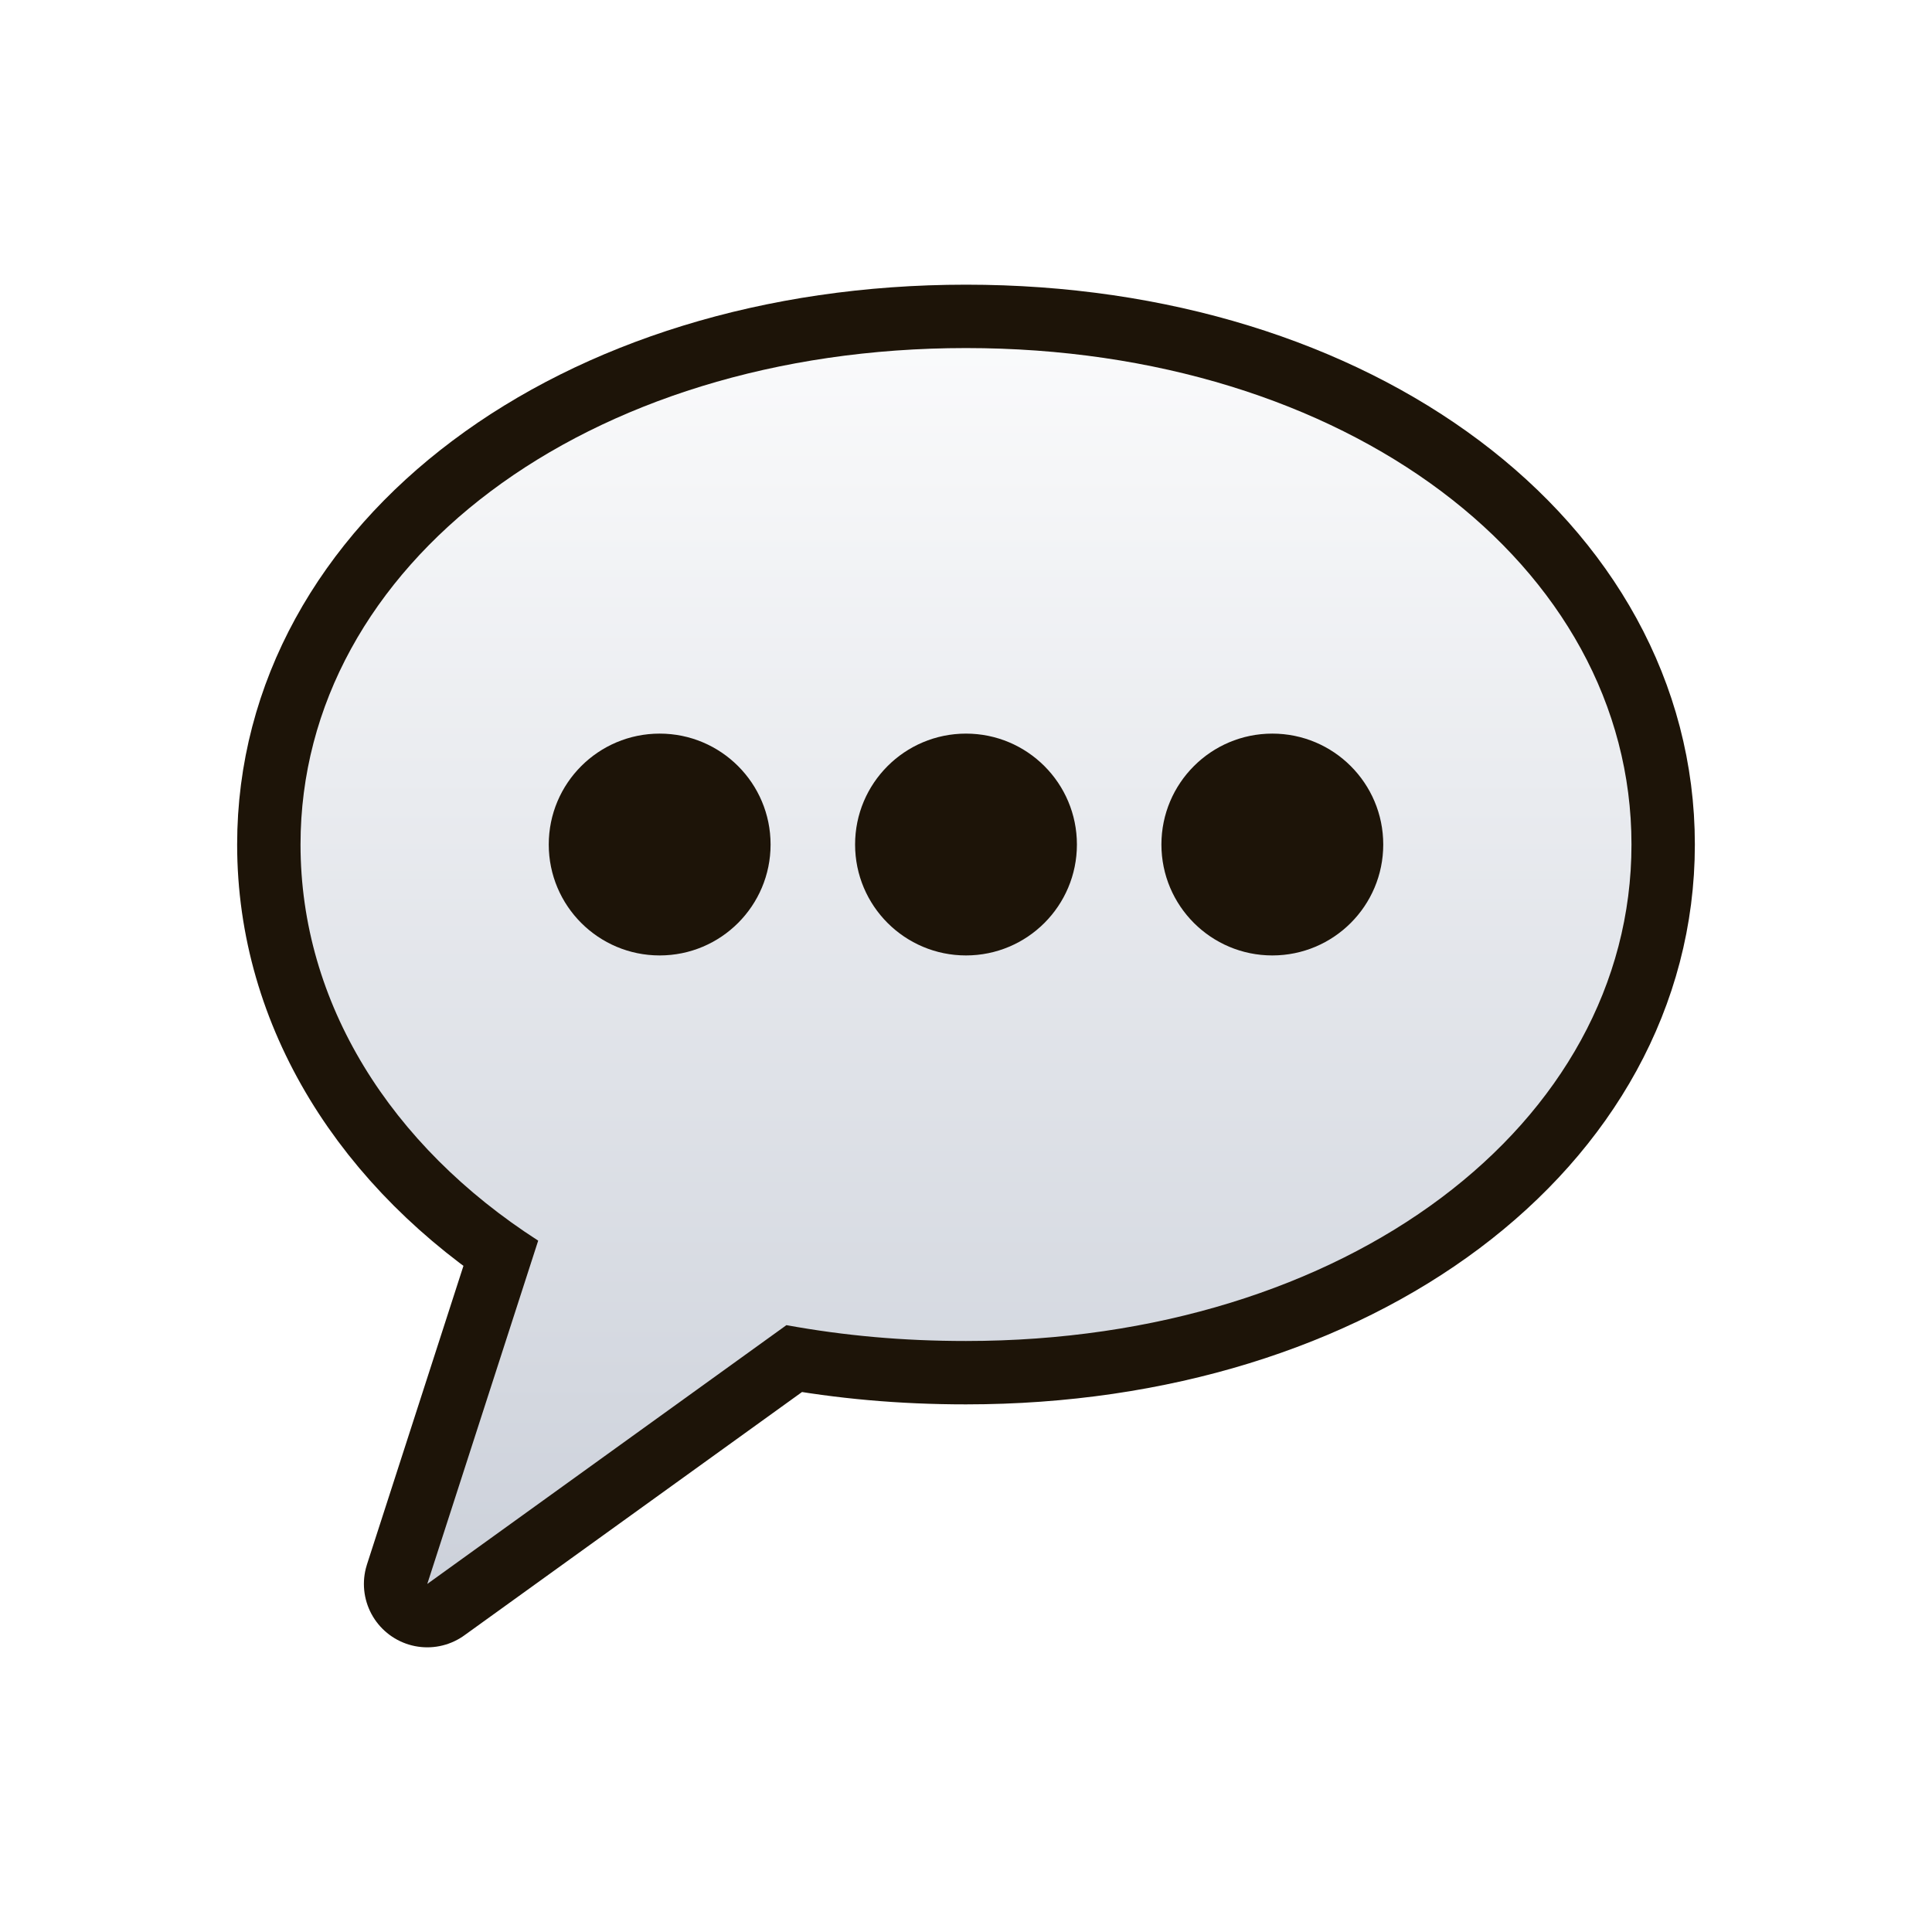
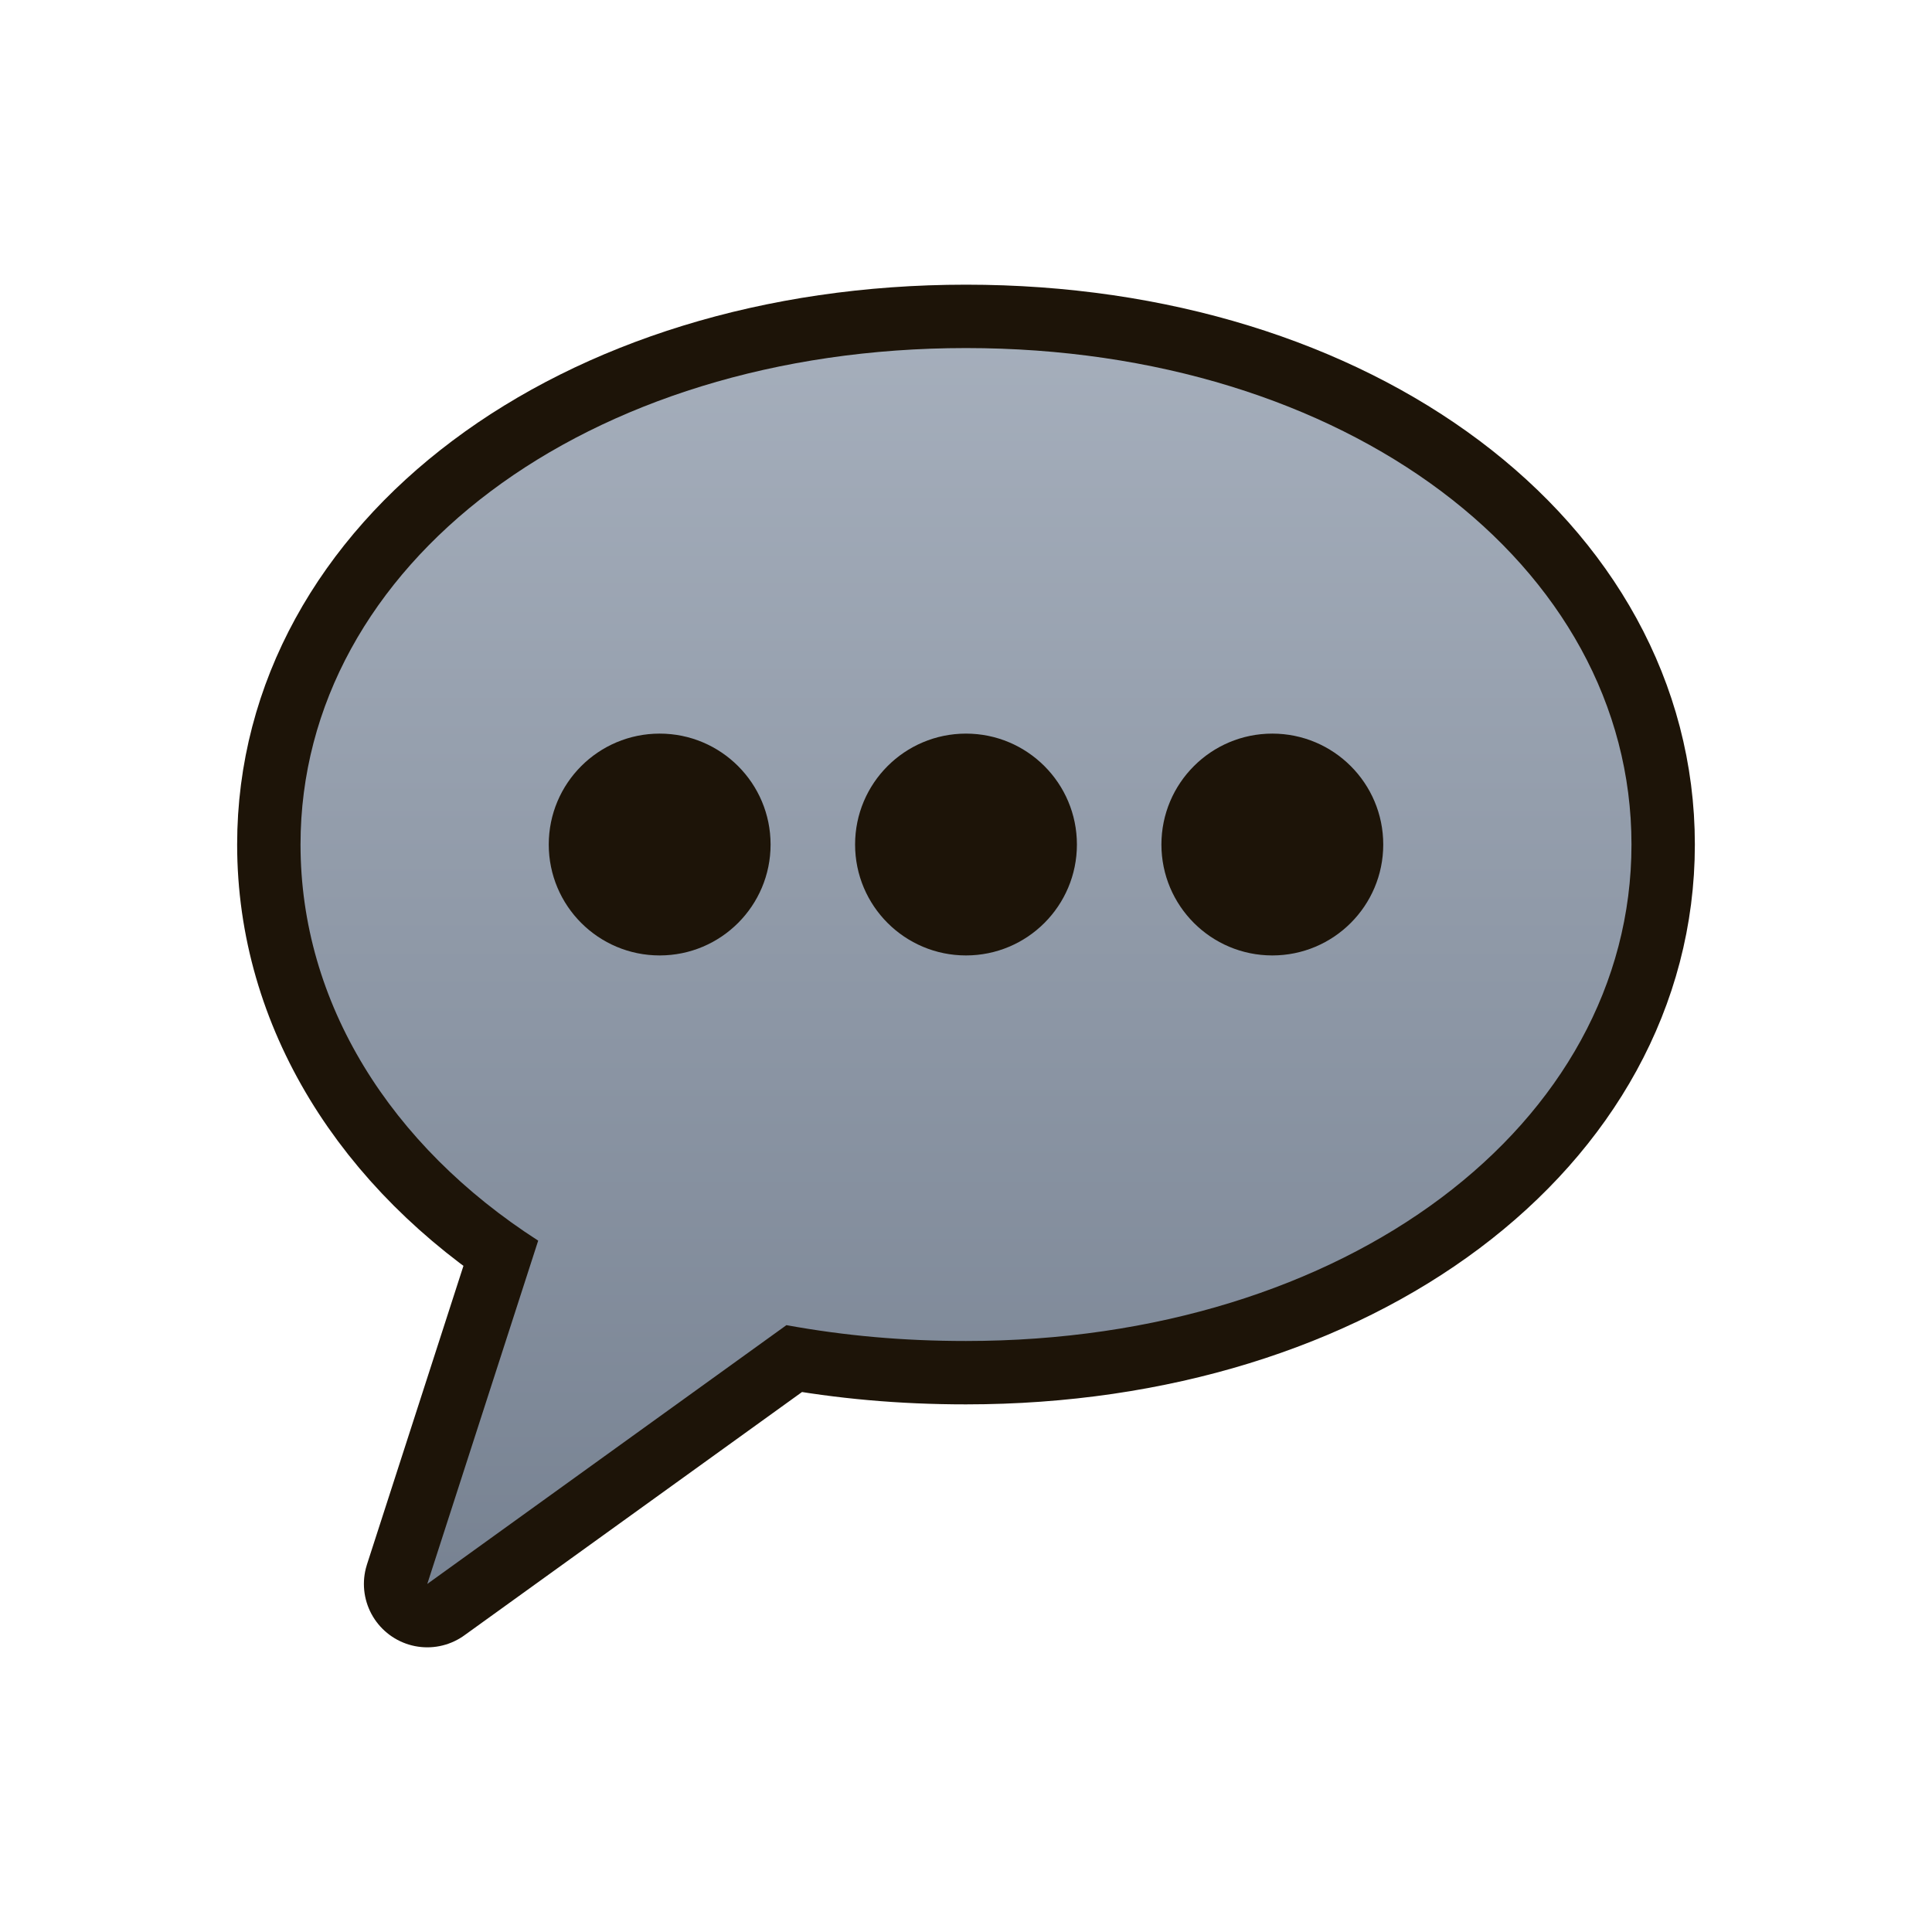
<svg xmlns="http://www.w3.org/2000/svg" viewBox="-1.145 -0.895 18.29 18.29">
  <defs>
    <linearGradient id="paper" gradientUnits="userSpaceOnUse" x1="0" y1="1" x2="0" y2="15">
-       <stop offset="0" stop-color="#ffffff" />
-       <stop offset="1" stop-color="#c9ced8" />
+       <stop offset="0" stop-color="#aab3c0" />
+       <stop offset="1" stop-color="#747f8f" />
    </linearGradient>
  </defs>
  <path d="M8 2.4c3.6 0 6.3 2.05 6.3 4.7S11.6 11.8 8 11.8c-.6 0-1.15-.05-1.7-.15L2.9 14.1l1.05-3.25C2.55 9.95 1.7 8.6 1.7 7.1 1.7 4.45 4.4 2.4 8 2.4z" fill="url(#paper)" stroke="#1d1408" stroke-width="1.2" stroke-linejoin="round" paint-order="stroke" />
  <circle cx="5.1" cy="7.1" r="1.05" fill="#1d1408" />
  <circle cx="8" cy="7.1" r="1.05" fill="#1d1408" />
  <circle cx="10.9" cy="7.1" r="1.05" fill="#1d1408" />
</svg>
